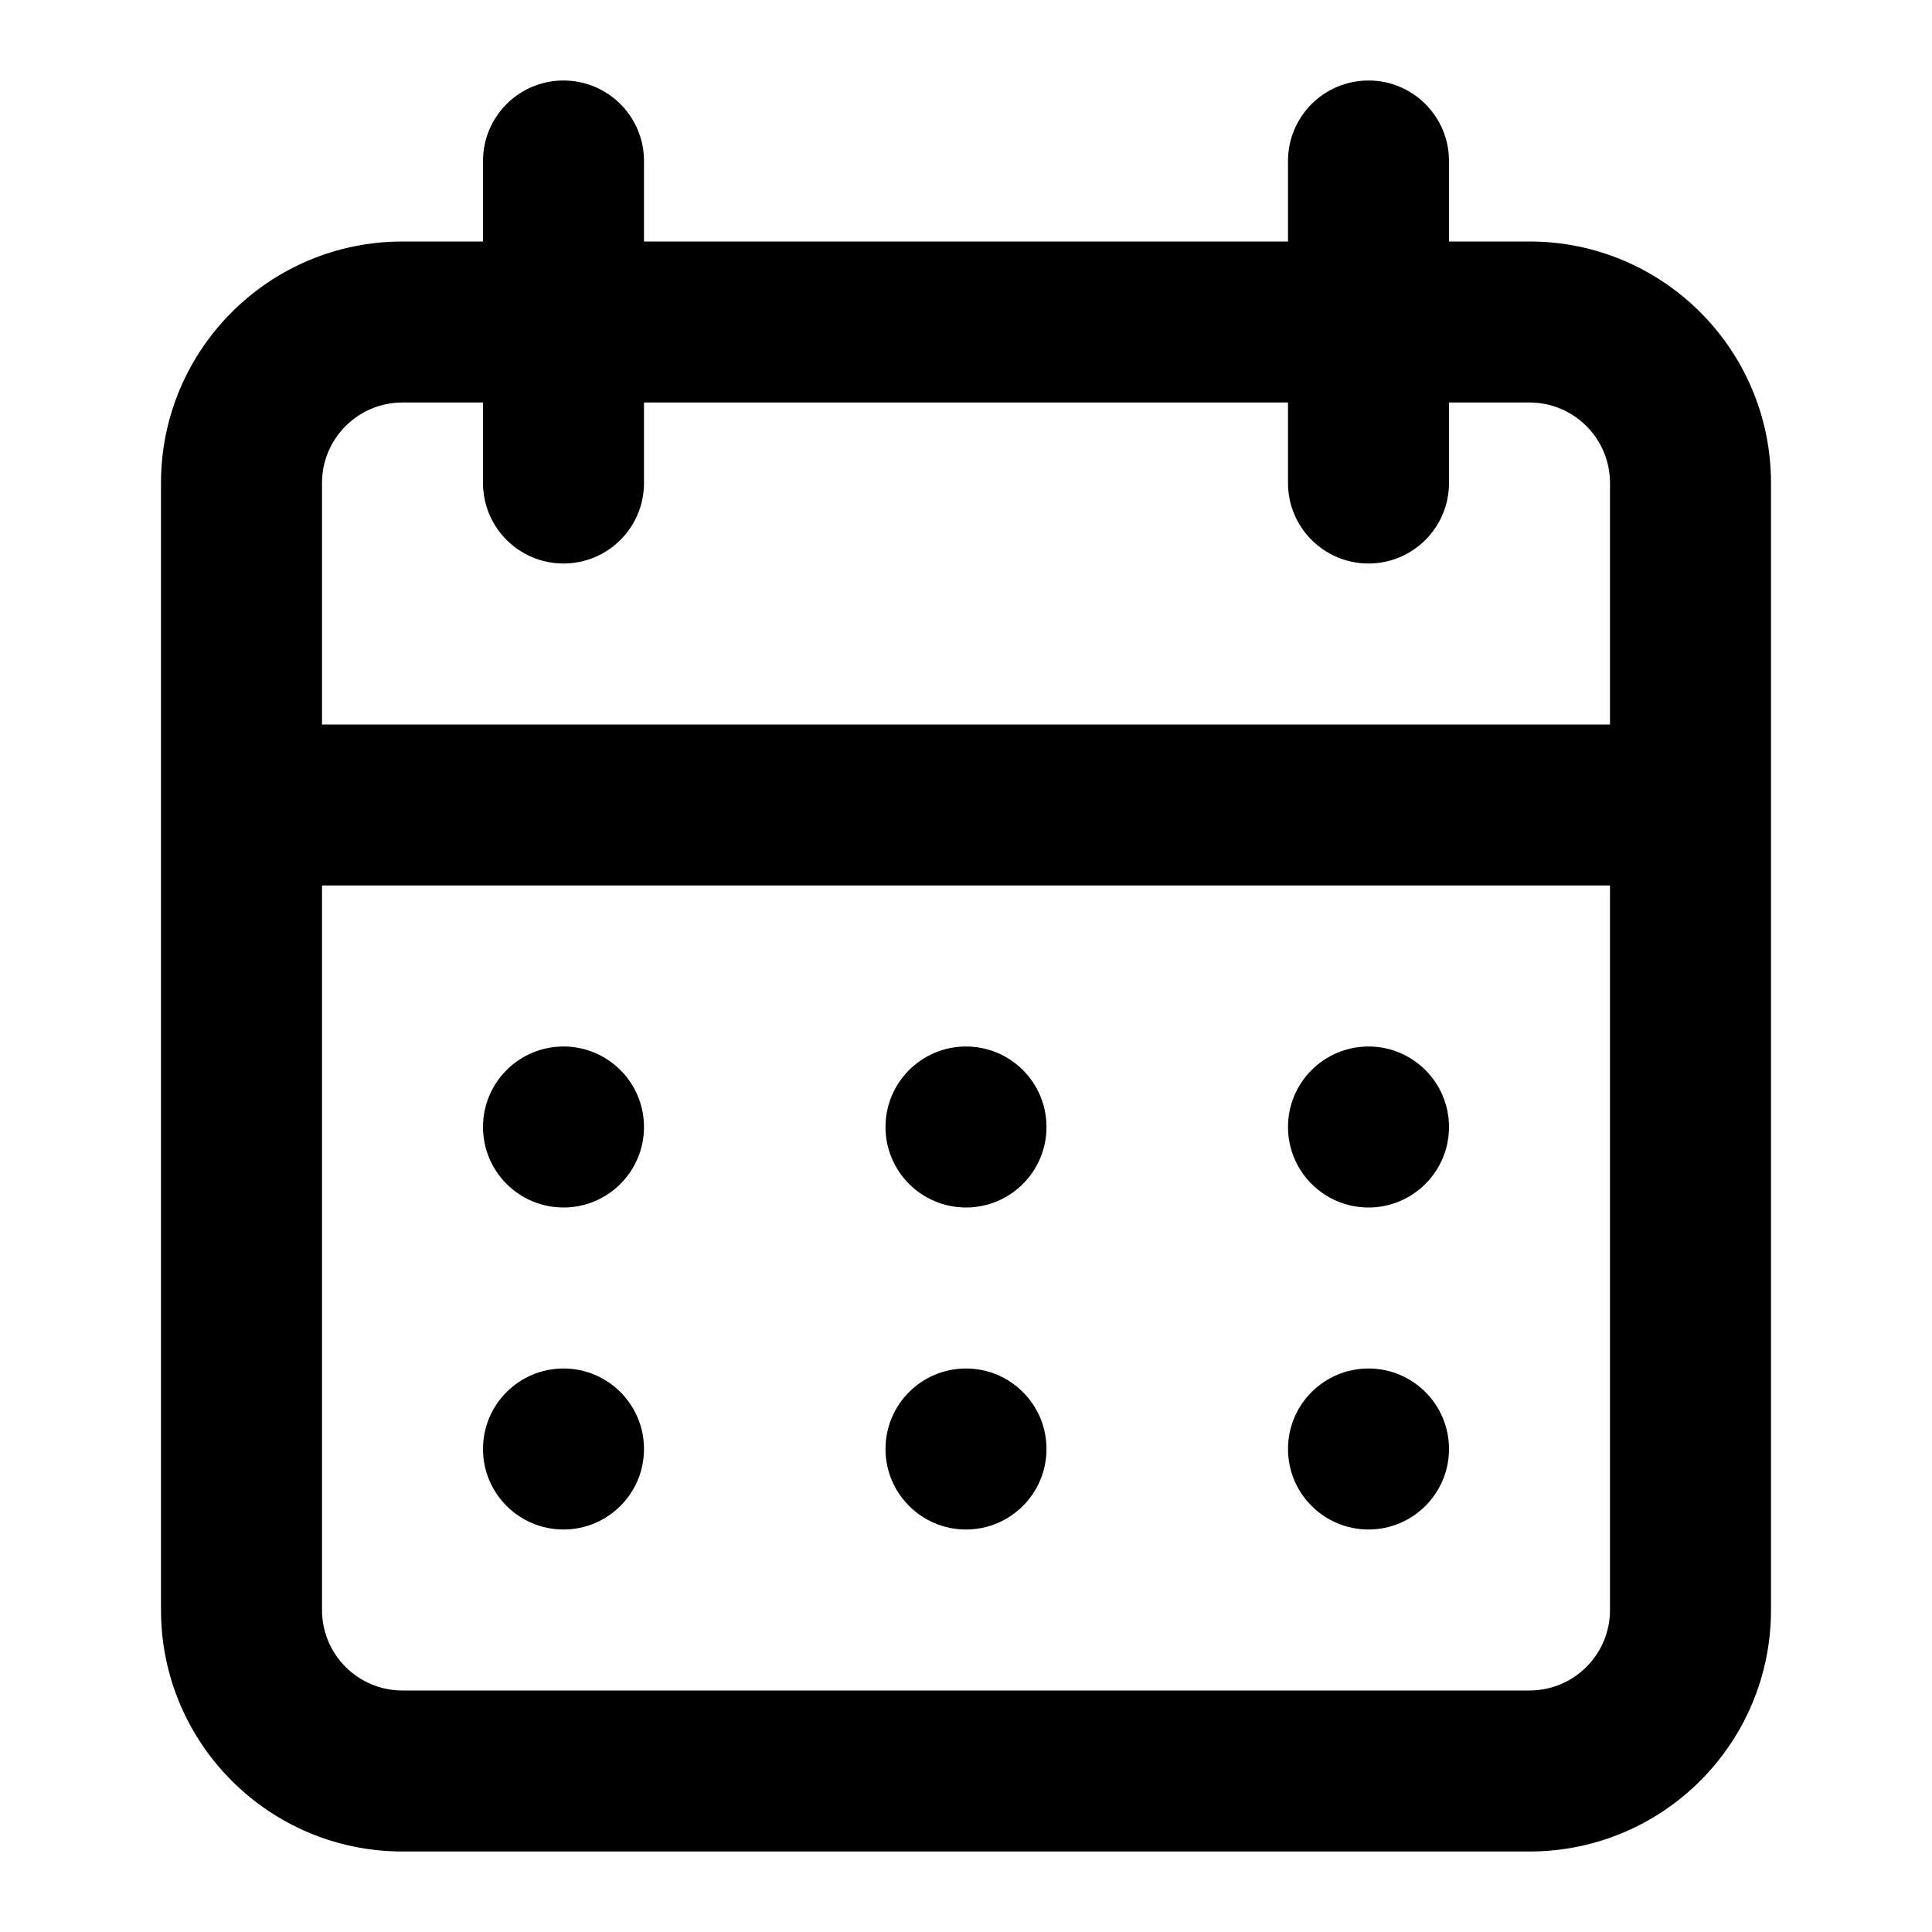
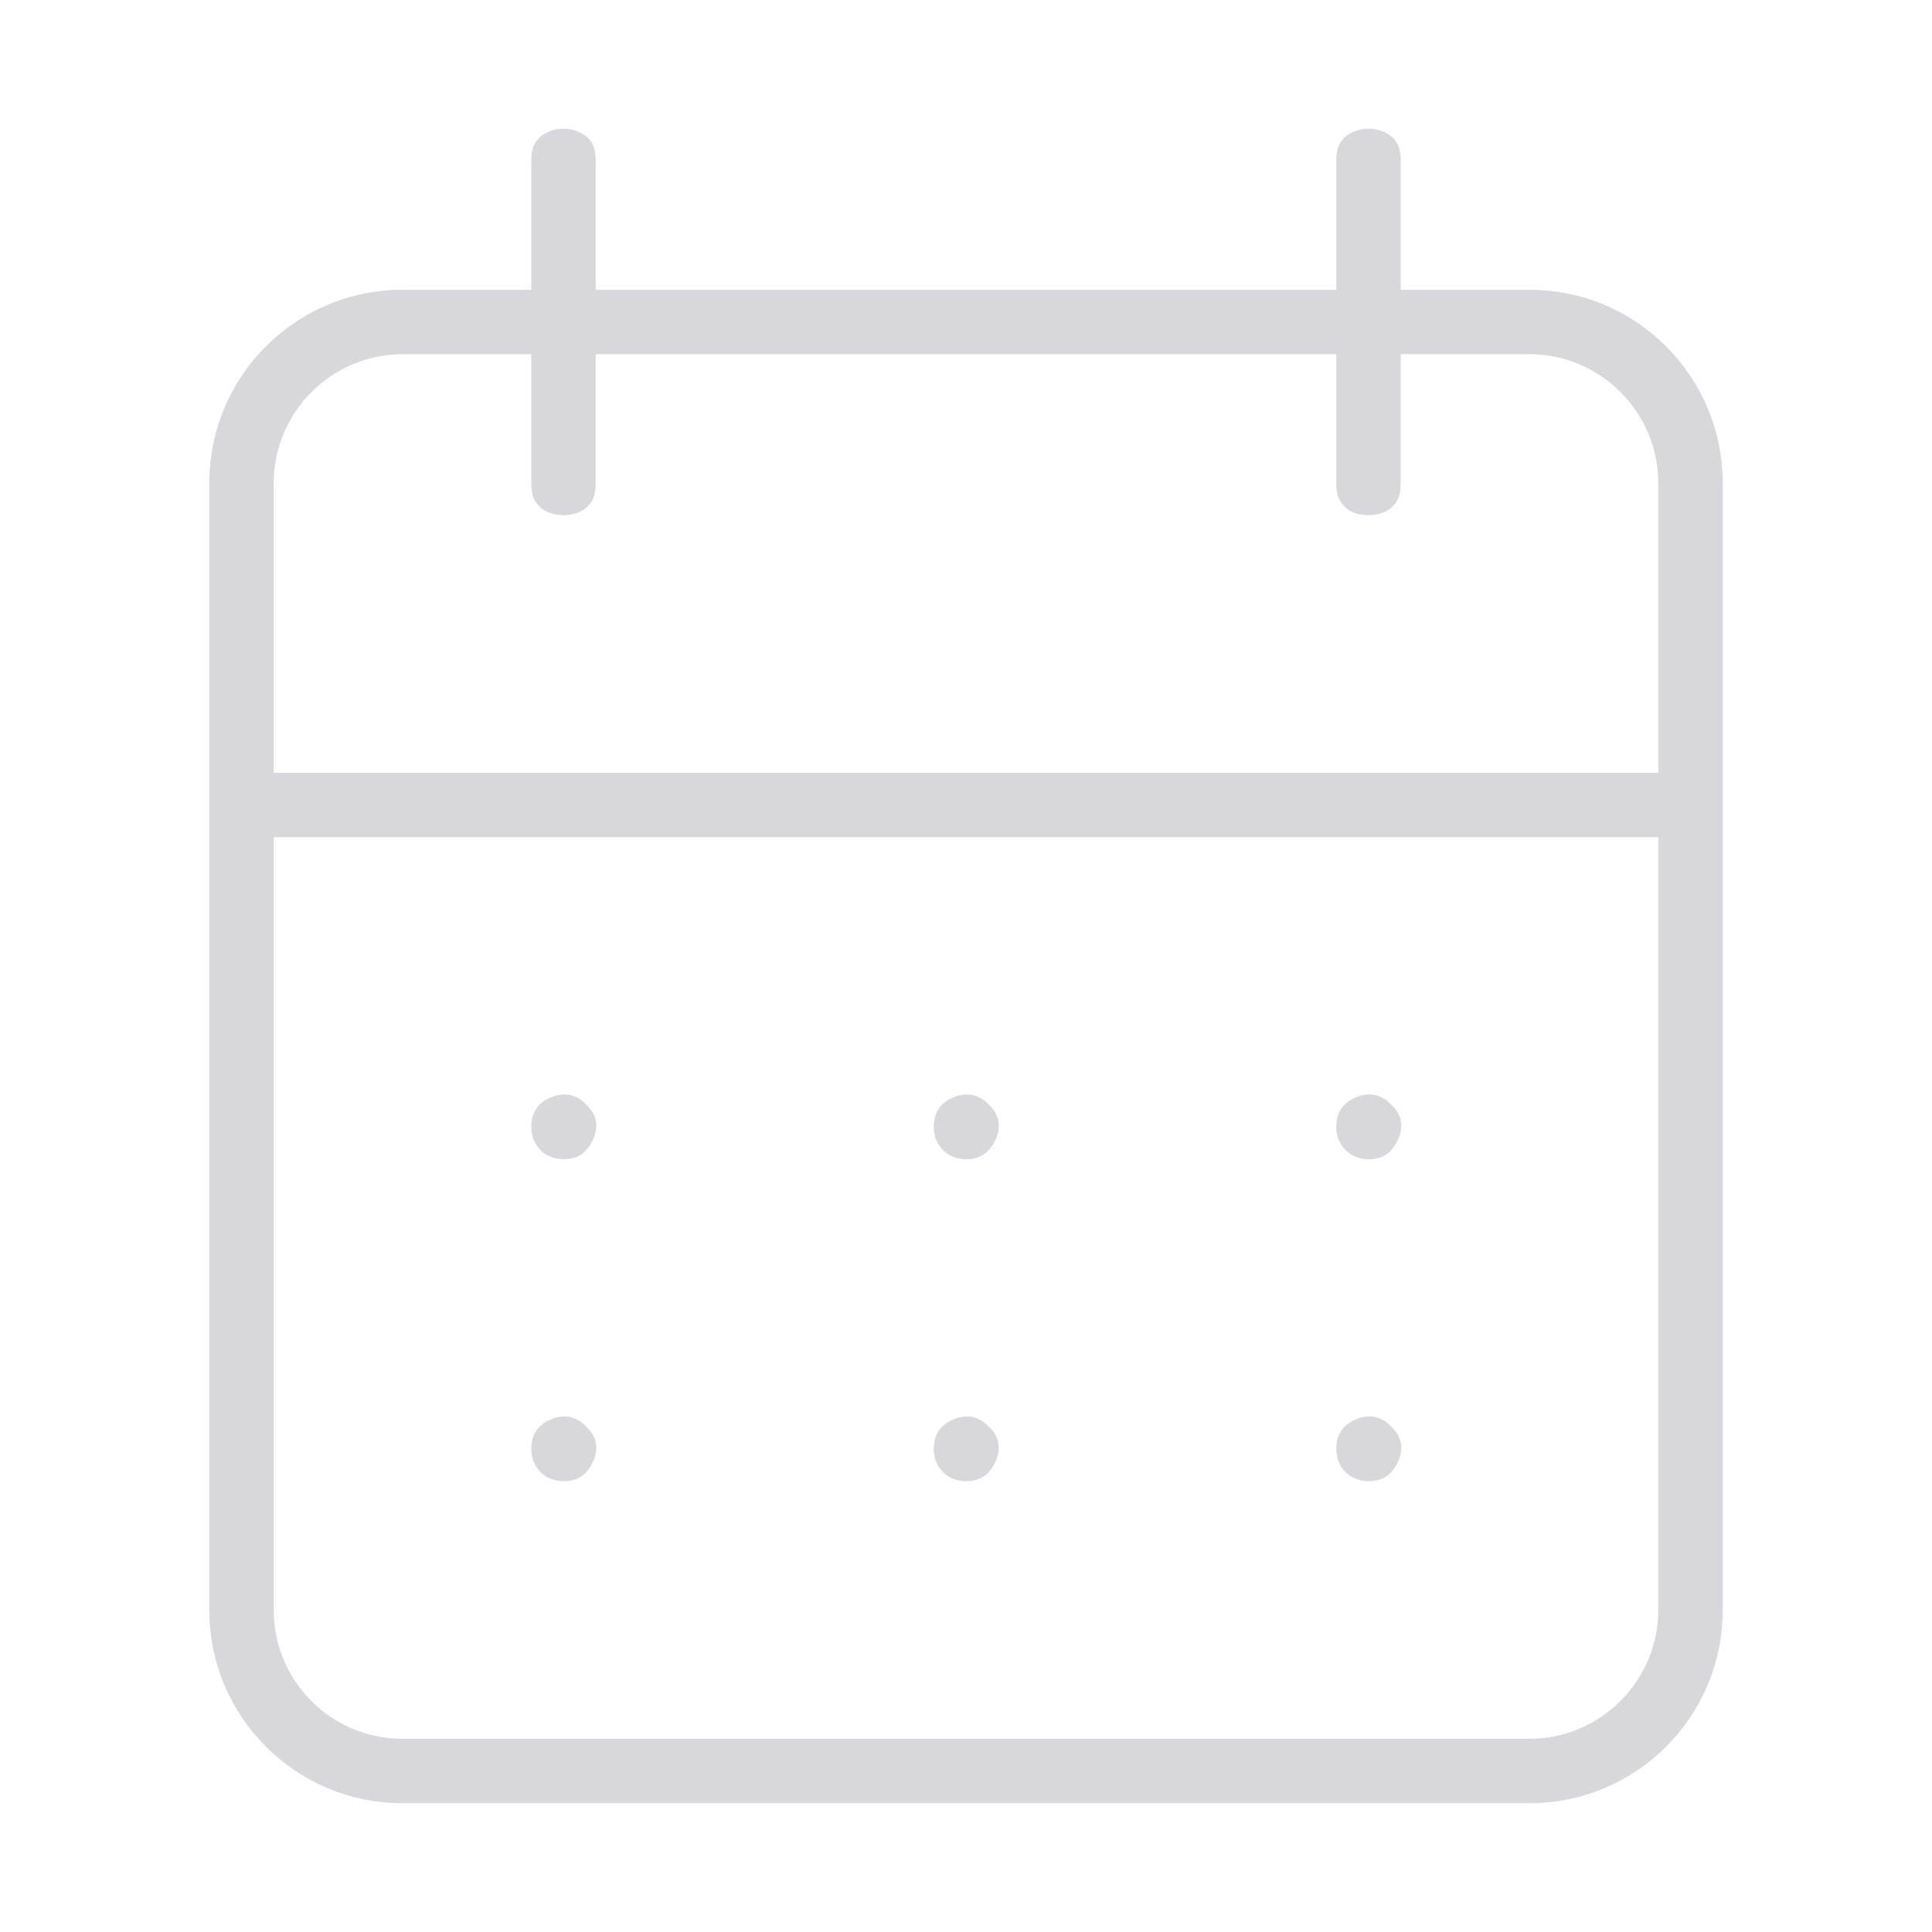
<svg xmlns="http://www.w3.org/2000/svg" data-name="Layer 1" viewBox="0 0 24 24">
-   <path d="M12,19a1,1,0,1,0-1-1A1,1,0,0,0,12,19Zm5,0a1,1,0,1,0-1-1A1,1,0,0,0,17,19Zm0-4a1,1,0,1,0-1-1A1,1,0,0,0,17,15Zm-5,0a1,1,0,1,0-1-1A1,1,0,0,0,12,15ZM19,3H18V2a1,1,0,0,0-2,0V3H8V2A1,1,0,0,0,6,2V3H5A3,3,0,0,0,2,6V20a3,3,0,0,0,3,3H19a3,3,0,0,0,3-3V6A3,3,0,0,0,19,3Zm1,17a1,1,0,0,1-1,1H5a1,1,0,0,1-1-1V11H20ZM20,9H4V6A1,1,0,0,1,5,5H6V6A1,1,0,0,0,8,6V5h8V6a1,1,0,0,0,2,0V5h1a1,1,0,0,1,1,1ZM7,15a1,1,0,1,0-1-1A1,1,0,0,0,7,15Zm0,4a1,1,0,1,0-1-1A1,1,0,0,0,7,19Z" />
+   <path d="M7 1.6a.45.45 0 0 0-.29.1c-.06.06-.11.12-.11.3v1.6H5A2.4 2.4 0 0 0 2.6 6v14A2.4 2.4 0 0 0 5 22.4h14a2.4 2.4 0 0 0 2.4-2.4V6A2.4 2.4 0 0 0 19 3.6h-1.6V2c0-.18-.05-.24-.11-.3a.45.45 0 0 0-.29-.1.45.45 0 0 0-.29.1c-.06.06-.11.12-.11.3v1.6H7.4V2c0-.18-.05-.24-.11-.3A.45.45 0 0 0 7 1.6zM5 4.4h1.6V6c0 .18.05.24.11.3s.17.1.29.1c.12 0 .23-.04.29-.1.06-.06.11-.12.11-.3V4.4h9.2V6c0 .18.05.24.11.3s.17.1.29.1c.12 0 .23-.04.29-.1.06-.06.11-.12.11-.3V4.4H19c.88 0 1.6.72 1.6 1.6v3.6H3.4V6c0-.88.72-1.6 1.6-1.6zm-1.6 6h17.2V20c0 .88-.72 1.6-1.6 1.6H5A1.6 1.6 0 0 1 3.4 20v-9.6zm3.67 3.2a.4.4 0 0 0-.22.03c-.15.06-.25.17-.25.37 0 .23.17.4.4.4.2 0 .3-.1.37-.25.06-.14.06-.29-.09-.43a.39.39 0 0 0-.21-.12zm5 0a.4.4 0 0 0-.22.03c-.15.06-.25.17-.25.37 0 .23.17.4.4.4.2 0 .3-.1.37-.25.06-.14.06-.29-.09-.43a.39.39 0 0 0-.21-.12zm5 0a.4.4 0 0 0-.22.03c-.15.06-.25.17-.25.37 0 .23.17.4.4.4.2 0 .3-.1.37-.25.06-.14.06-.29-.09-.43a.39.39 0 0 0-.21-.12zm-10 4a.4.4 0 0 0-.22.03c-.15.06-.25.17-.25.37 0 .23.17.4.4.4.2 0 .3-.1.37-.25.06-.14.06-.29-.09-.43a.39.39 0 0 0-.21-.12zm5 0a.4.4 0 0 0-.22.03c-.15.06-.25.17-.25.37 0 .23.17.4.4.4.2 0 .3-.1.37-.25.06-.14.06-.29-.09-.43a.39.39 0 0 0-.21-.12zm5 0a.4.4 0 0 0-.22.03c-.15.06-.25.17-.25.37 0 .23.17.4.4.4.2 0 .3-.1.37-.25.06-.14.06-.29-.09-.43a.39.39 0 0 0-.21-.12z" fill="#d7d7dc" />
</svg>
